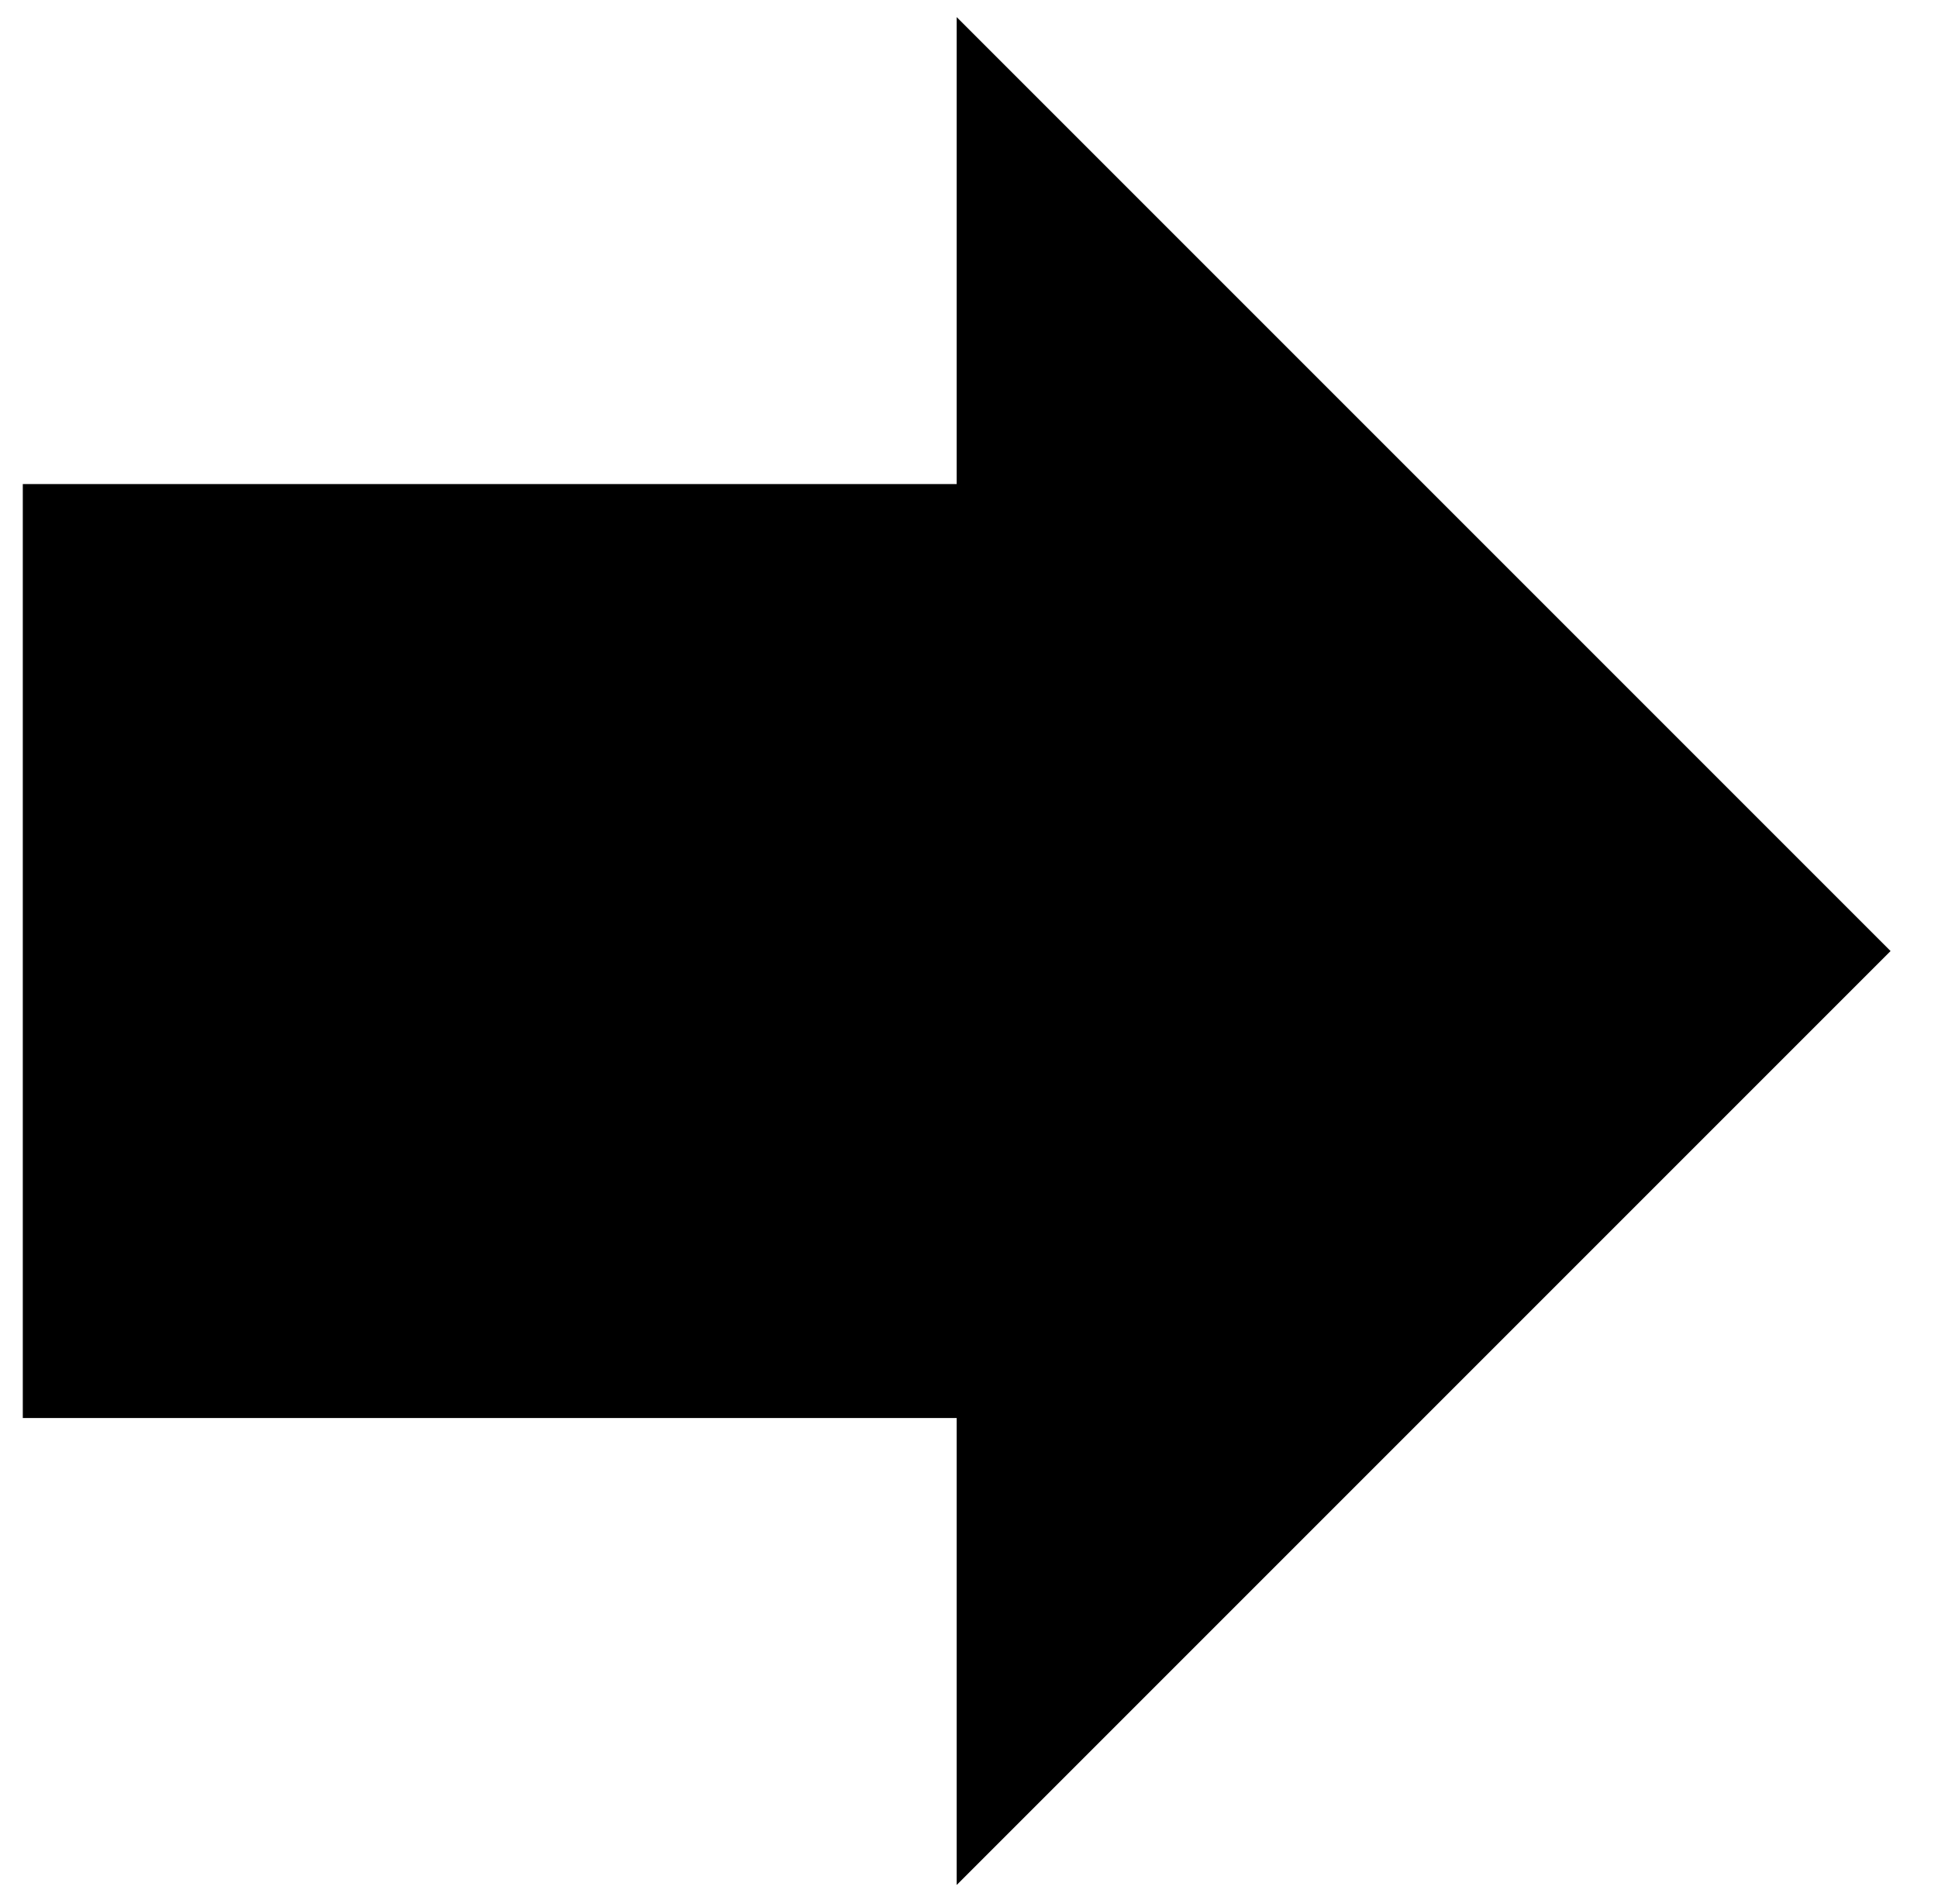
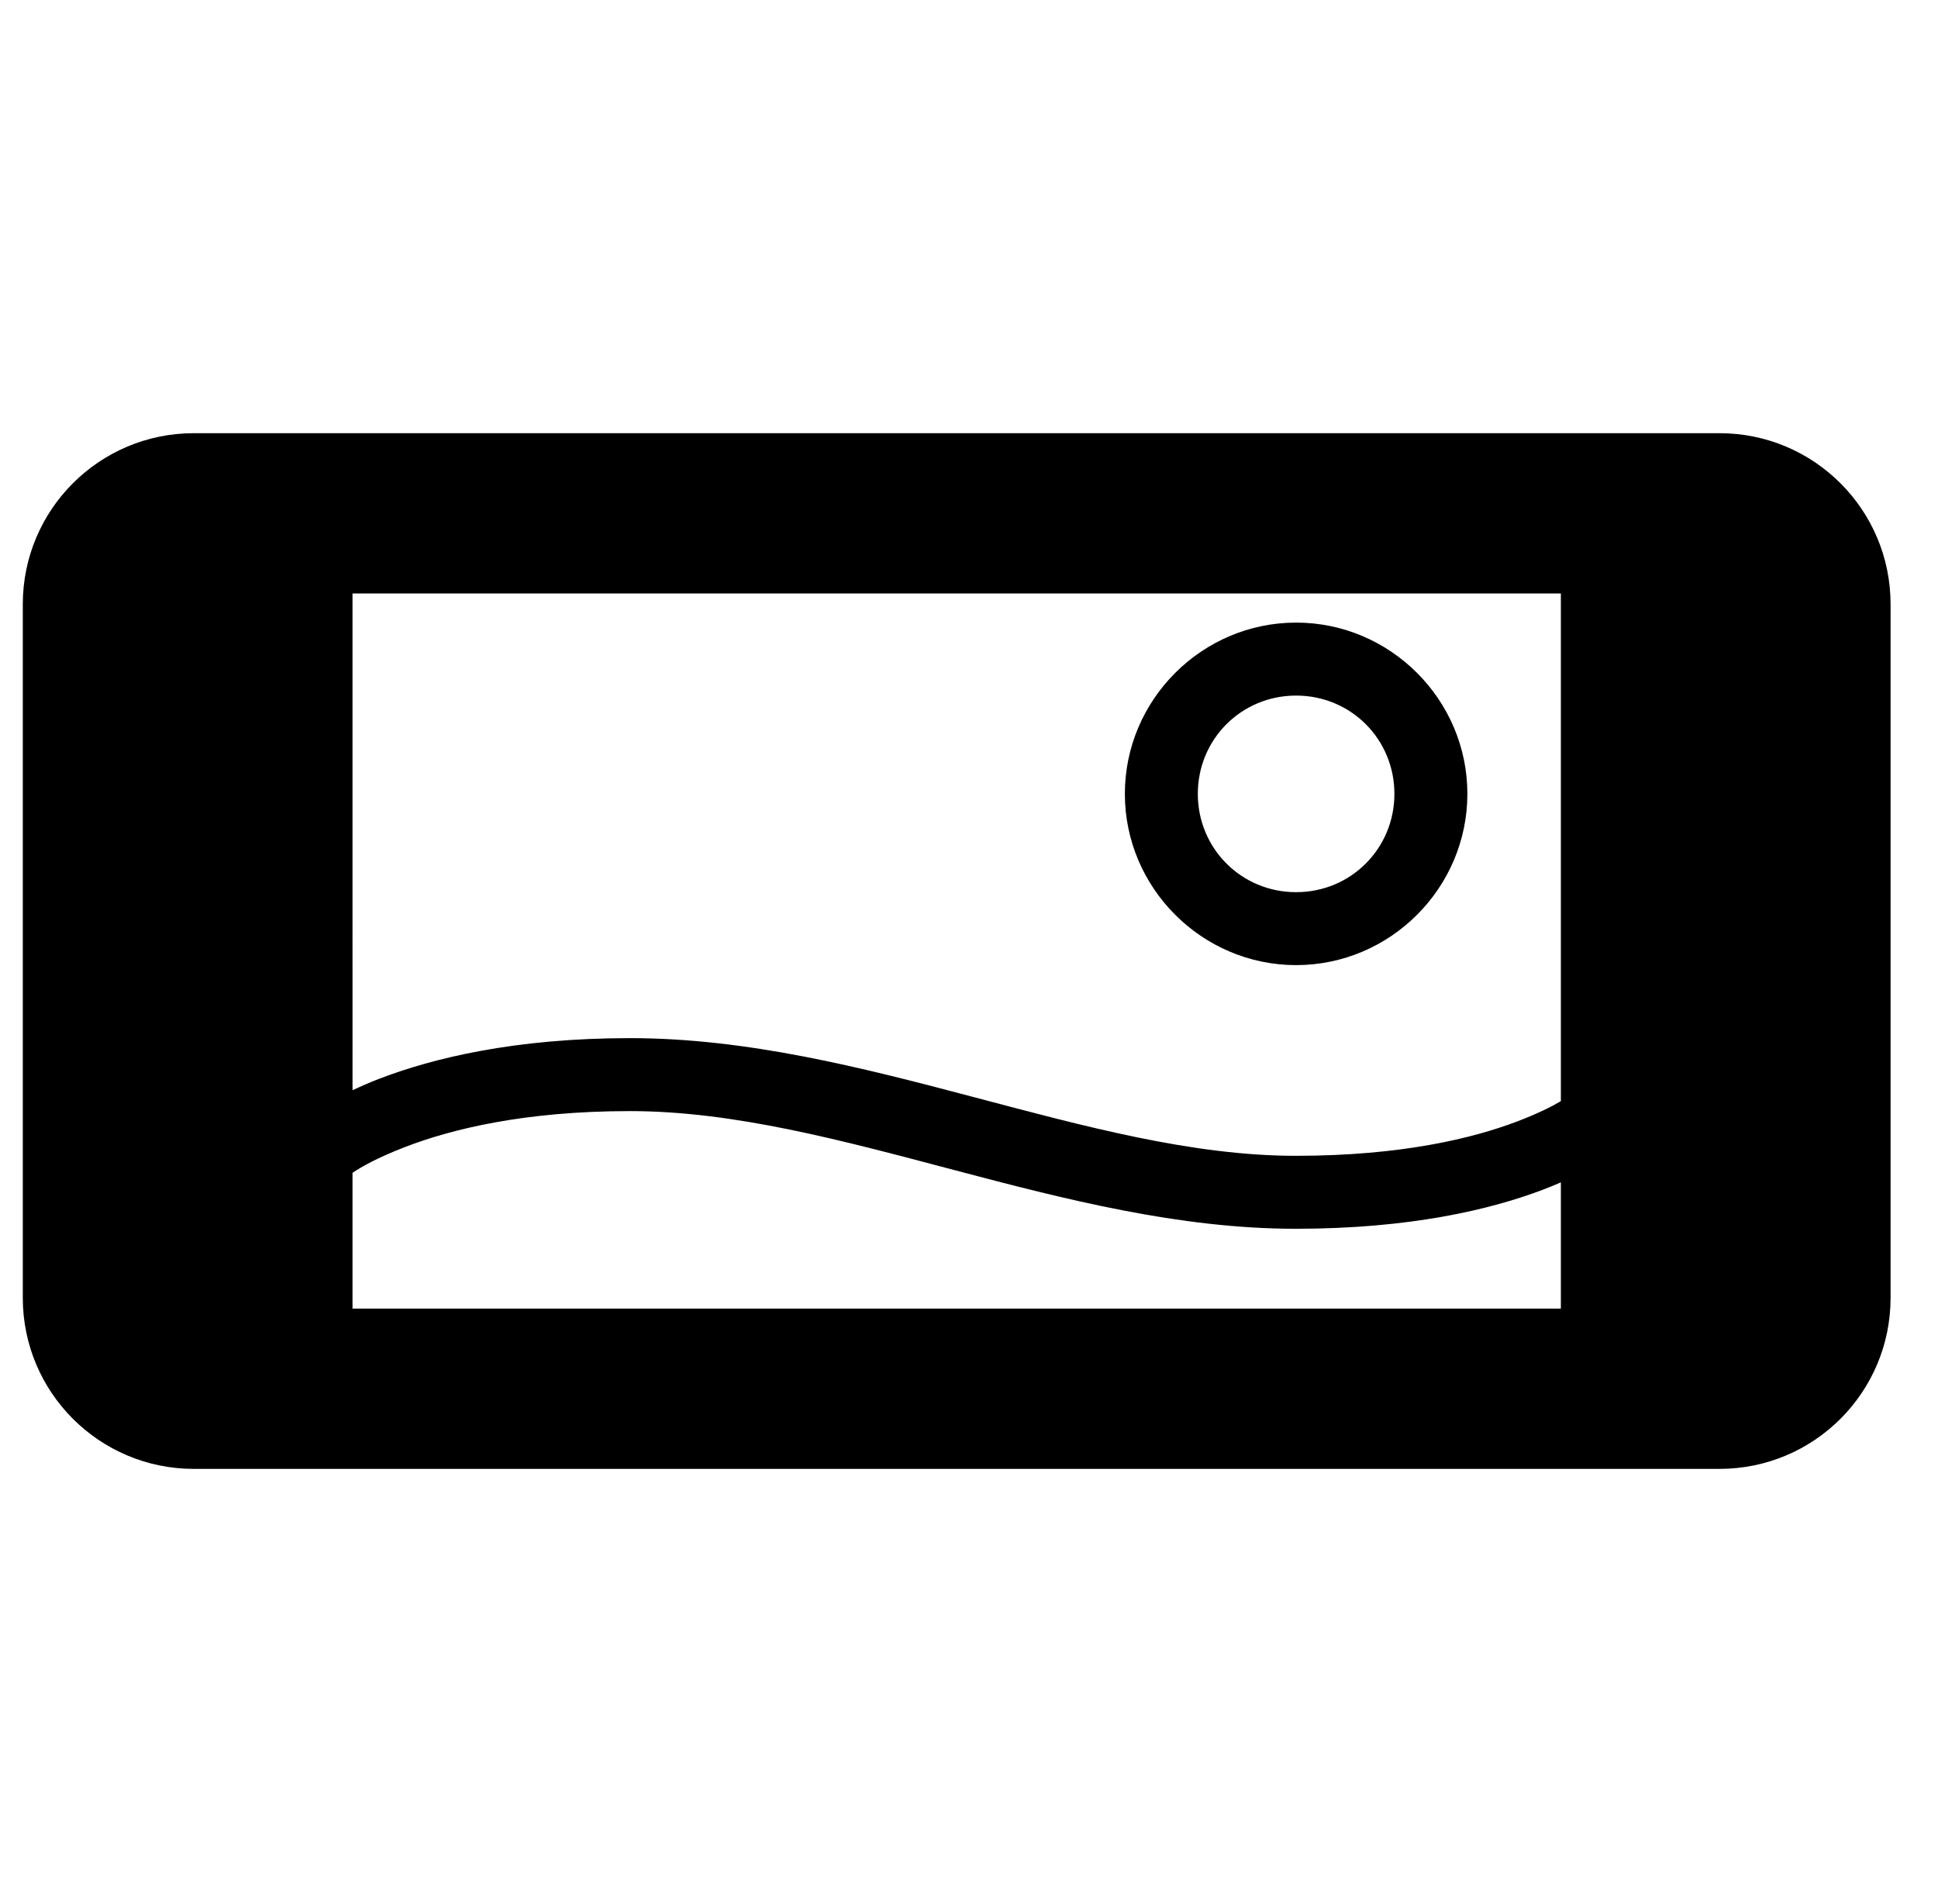
<svg xmlns="http://www.w3.org/2000/svg" style="width: 75px;" viewBox="-2 -30 170 167" version="1.1" preserveAspectRatio="xMidYMid" xml:space="preserve">
-   <path class="bullet" d="M 81.92,-28.5 V 12.46 H 0 v 81.92 h 81.92 v 40.96 l 81.92,-81.92 z" />
+   <path class="bullet" d="m 15,7.997 a 15,15 0 0 0 -15,15 v 60.845 a 15,15 0 0 0 15,15 h 133.84 a 15,15 0 0 0 15,-15 v -60.845 a 15,15 0 0 0 -15,-15 z M 28.922,22.058 H 134.918 v 44.529 c -0.794,0.468 -2.016,1.092 -3.875,1.796 -3.86,1.461 -10.103,2.998 -19.381,2.998 -18.124,0 -37.847,-10.322 -58.404,-10.322 -10.081,0 -17.284,1.752 -22.021,3.576 -0.853,0.328 -1.607,0.664 -2.314,0.997 z M 111.695,24.611 c -8.258,0 -15.023,6.763 -15.023,15.021 0,8.258 6.765,15.022 15.023,15.022 8.258,0 15.022,-6.764 15.022,-15.022 0,-8.258 -6.764,-15.021 -15.022,-15.021 z m 0,6.401 c 4.8,0 8.621,3.821 8.621,8.621 0,4.8 -3.822,8.623 -8.621,8.623 -4.8,0 -8.623,-3.824 -8.623,-8.623 0,-4.8 3.823,-8.621 8.623,-8.621 z M 53.258,67.459 c 18.29,0 37.994,10.322 58.404,10.322 9.989,0 17.036,-1.669 21.647,-3.414 0.57,-0.216 1.106,-0.436 1.609,-0.657 V 84.782 H 28.922 v -11.91 C 29.676,72.367 31.055,71.563 33.535,70.608 37.53,69.069 43.915,67.459 53.258,67.459 Z" />
</svg>
